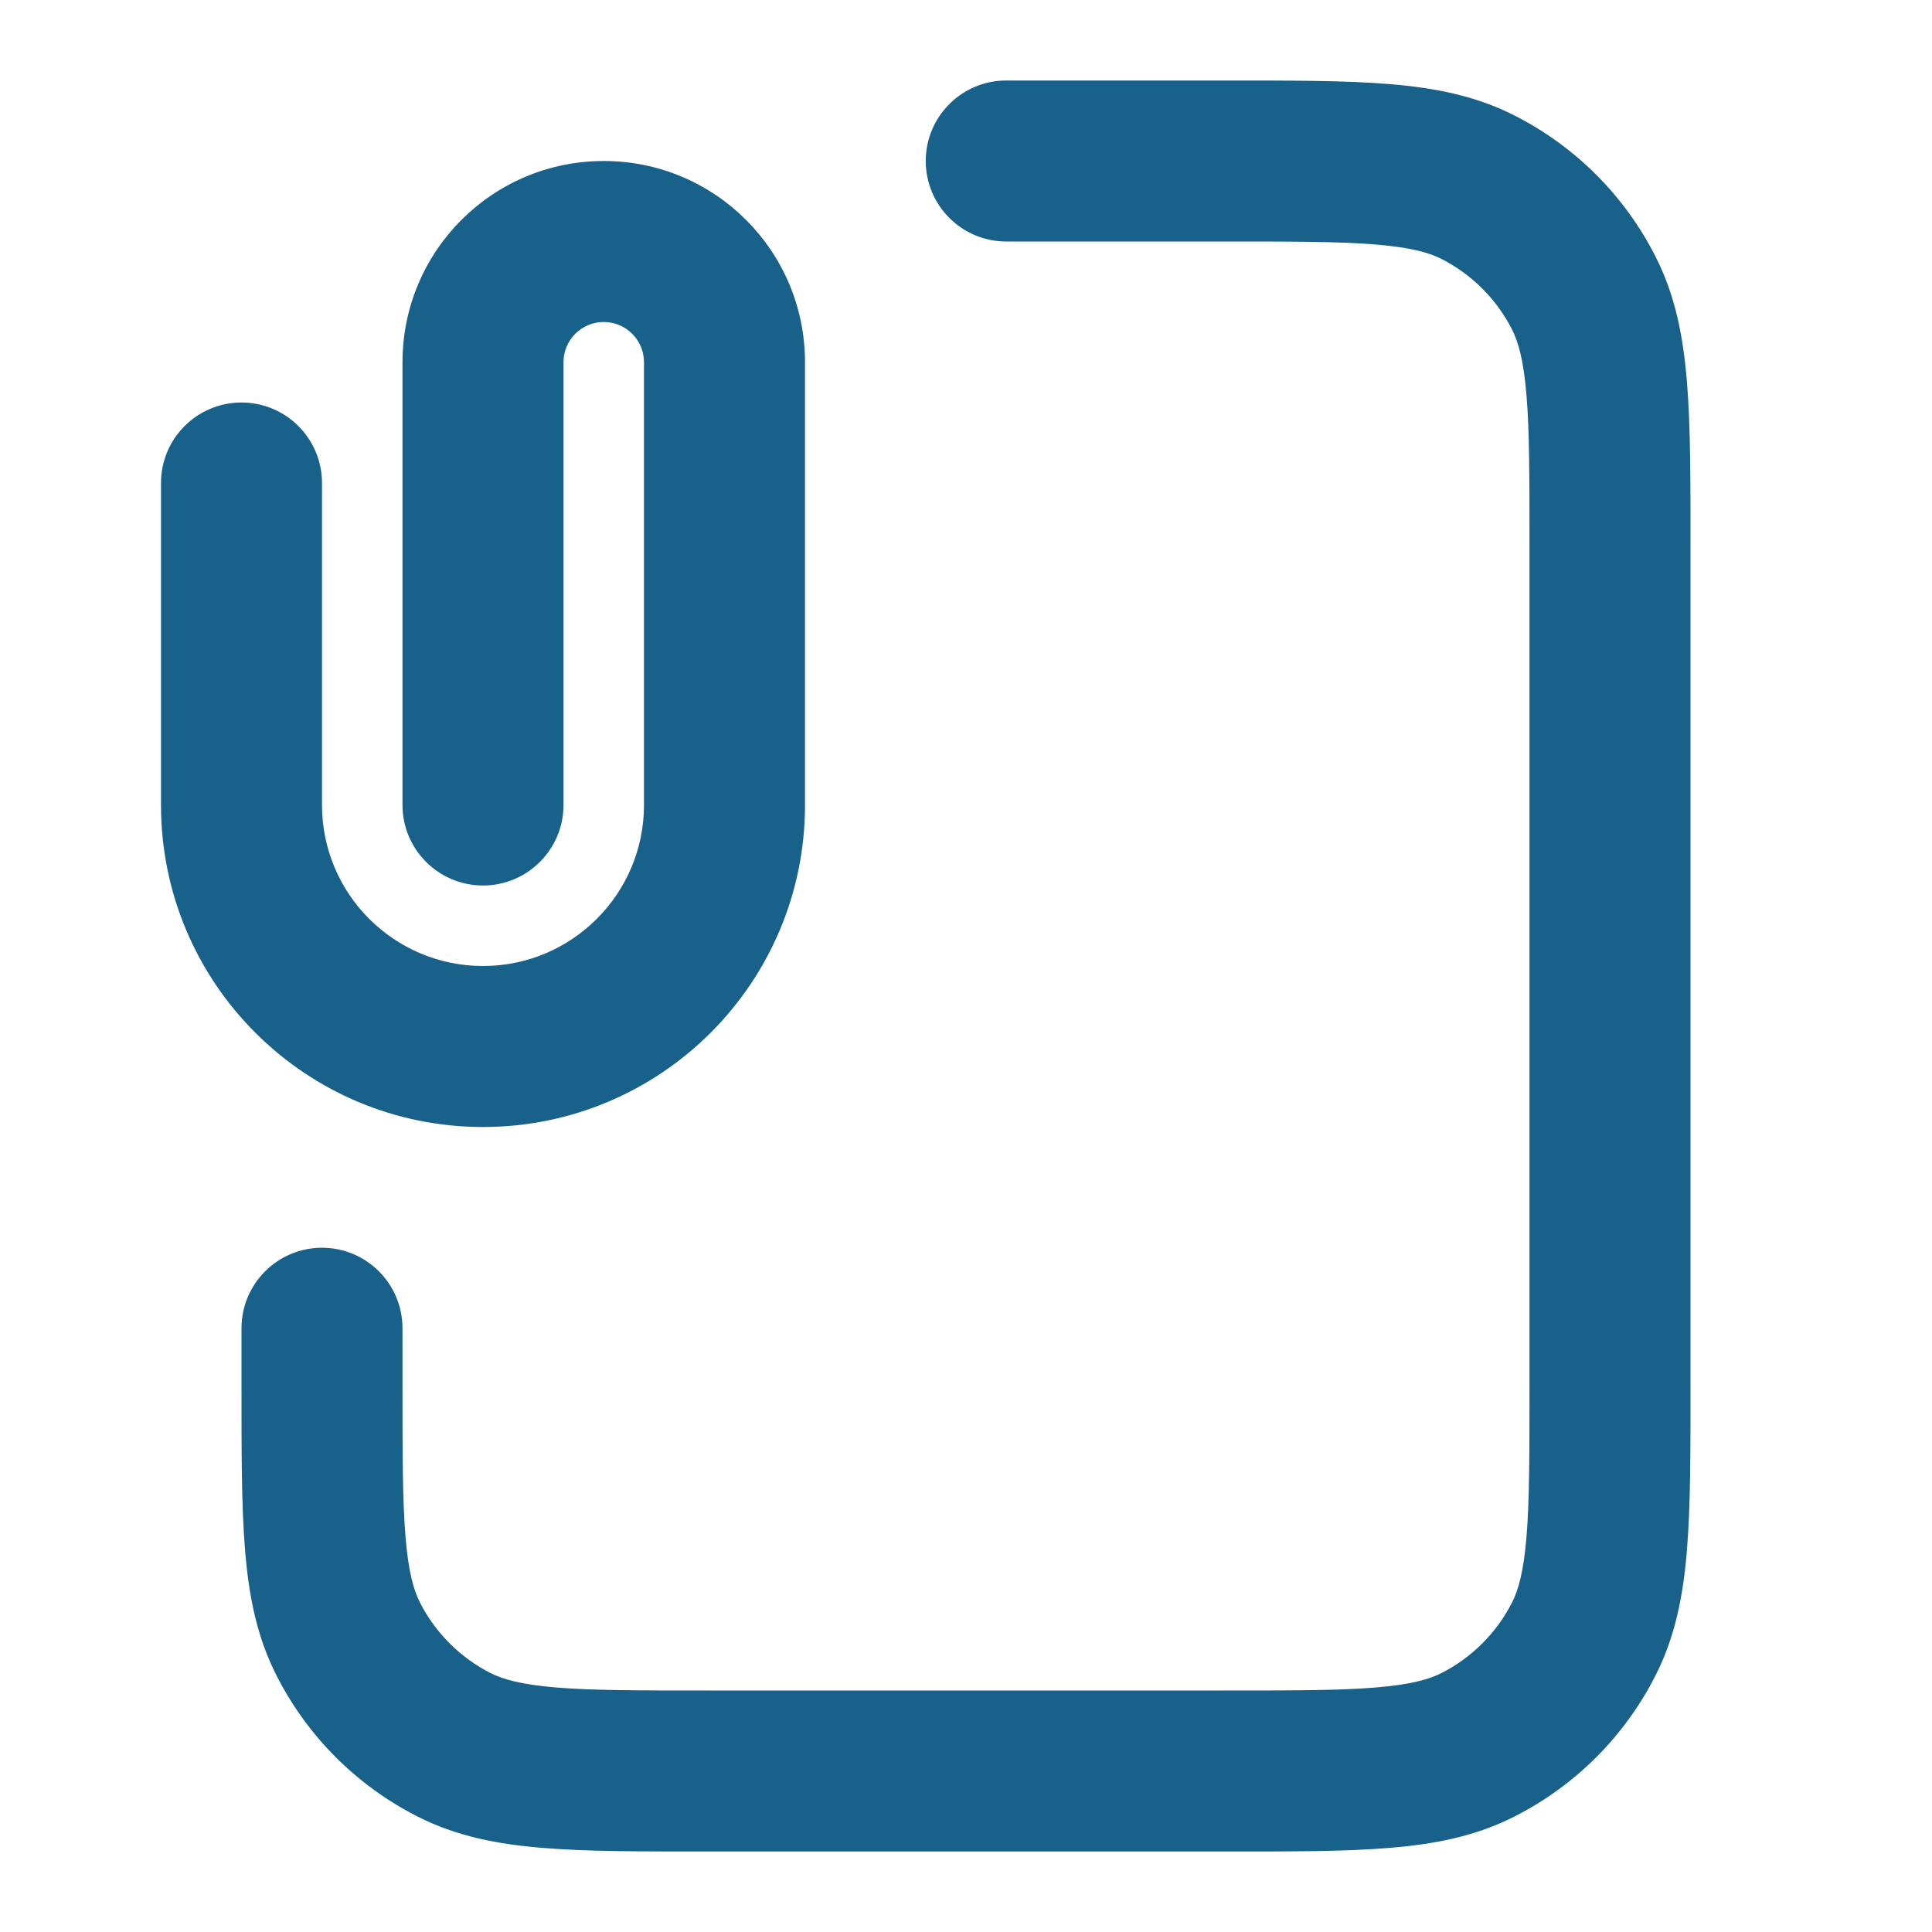
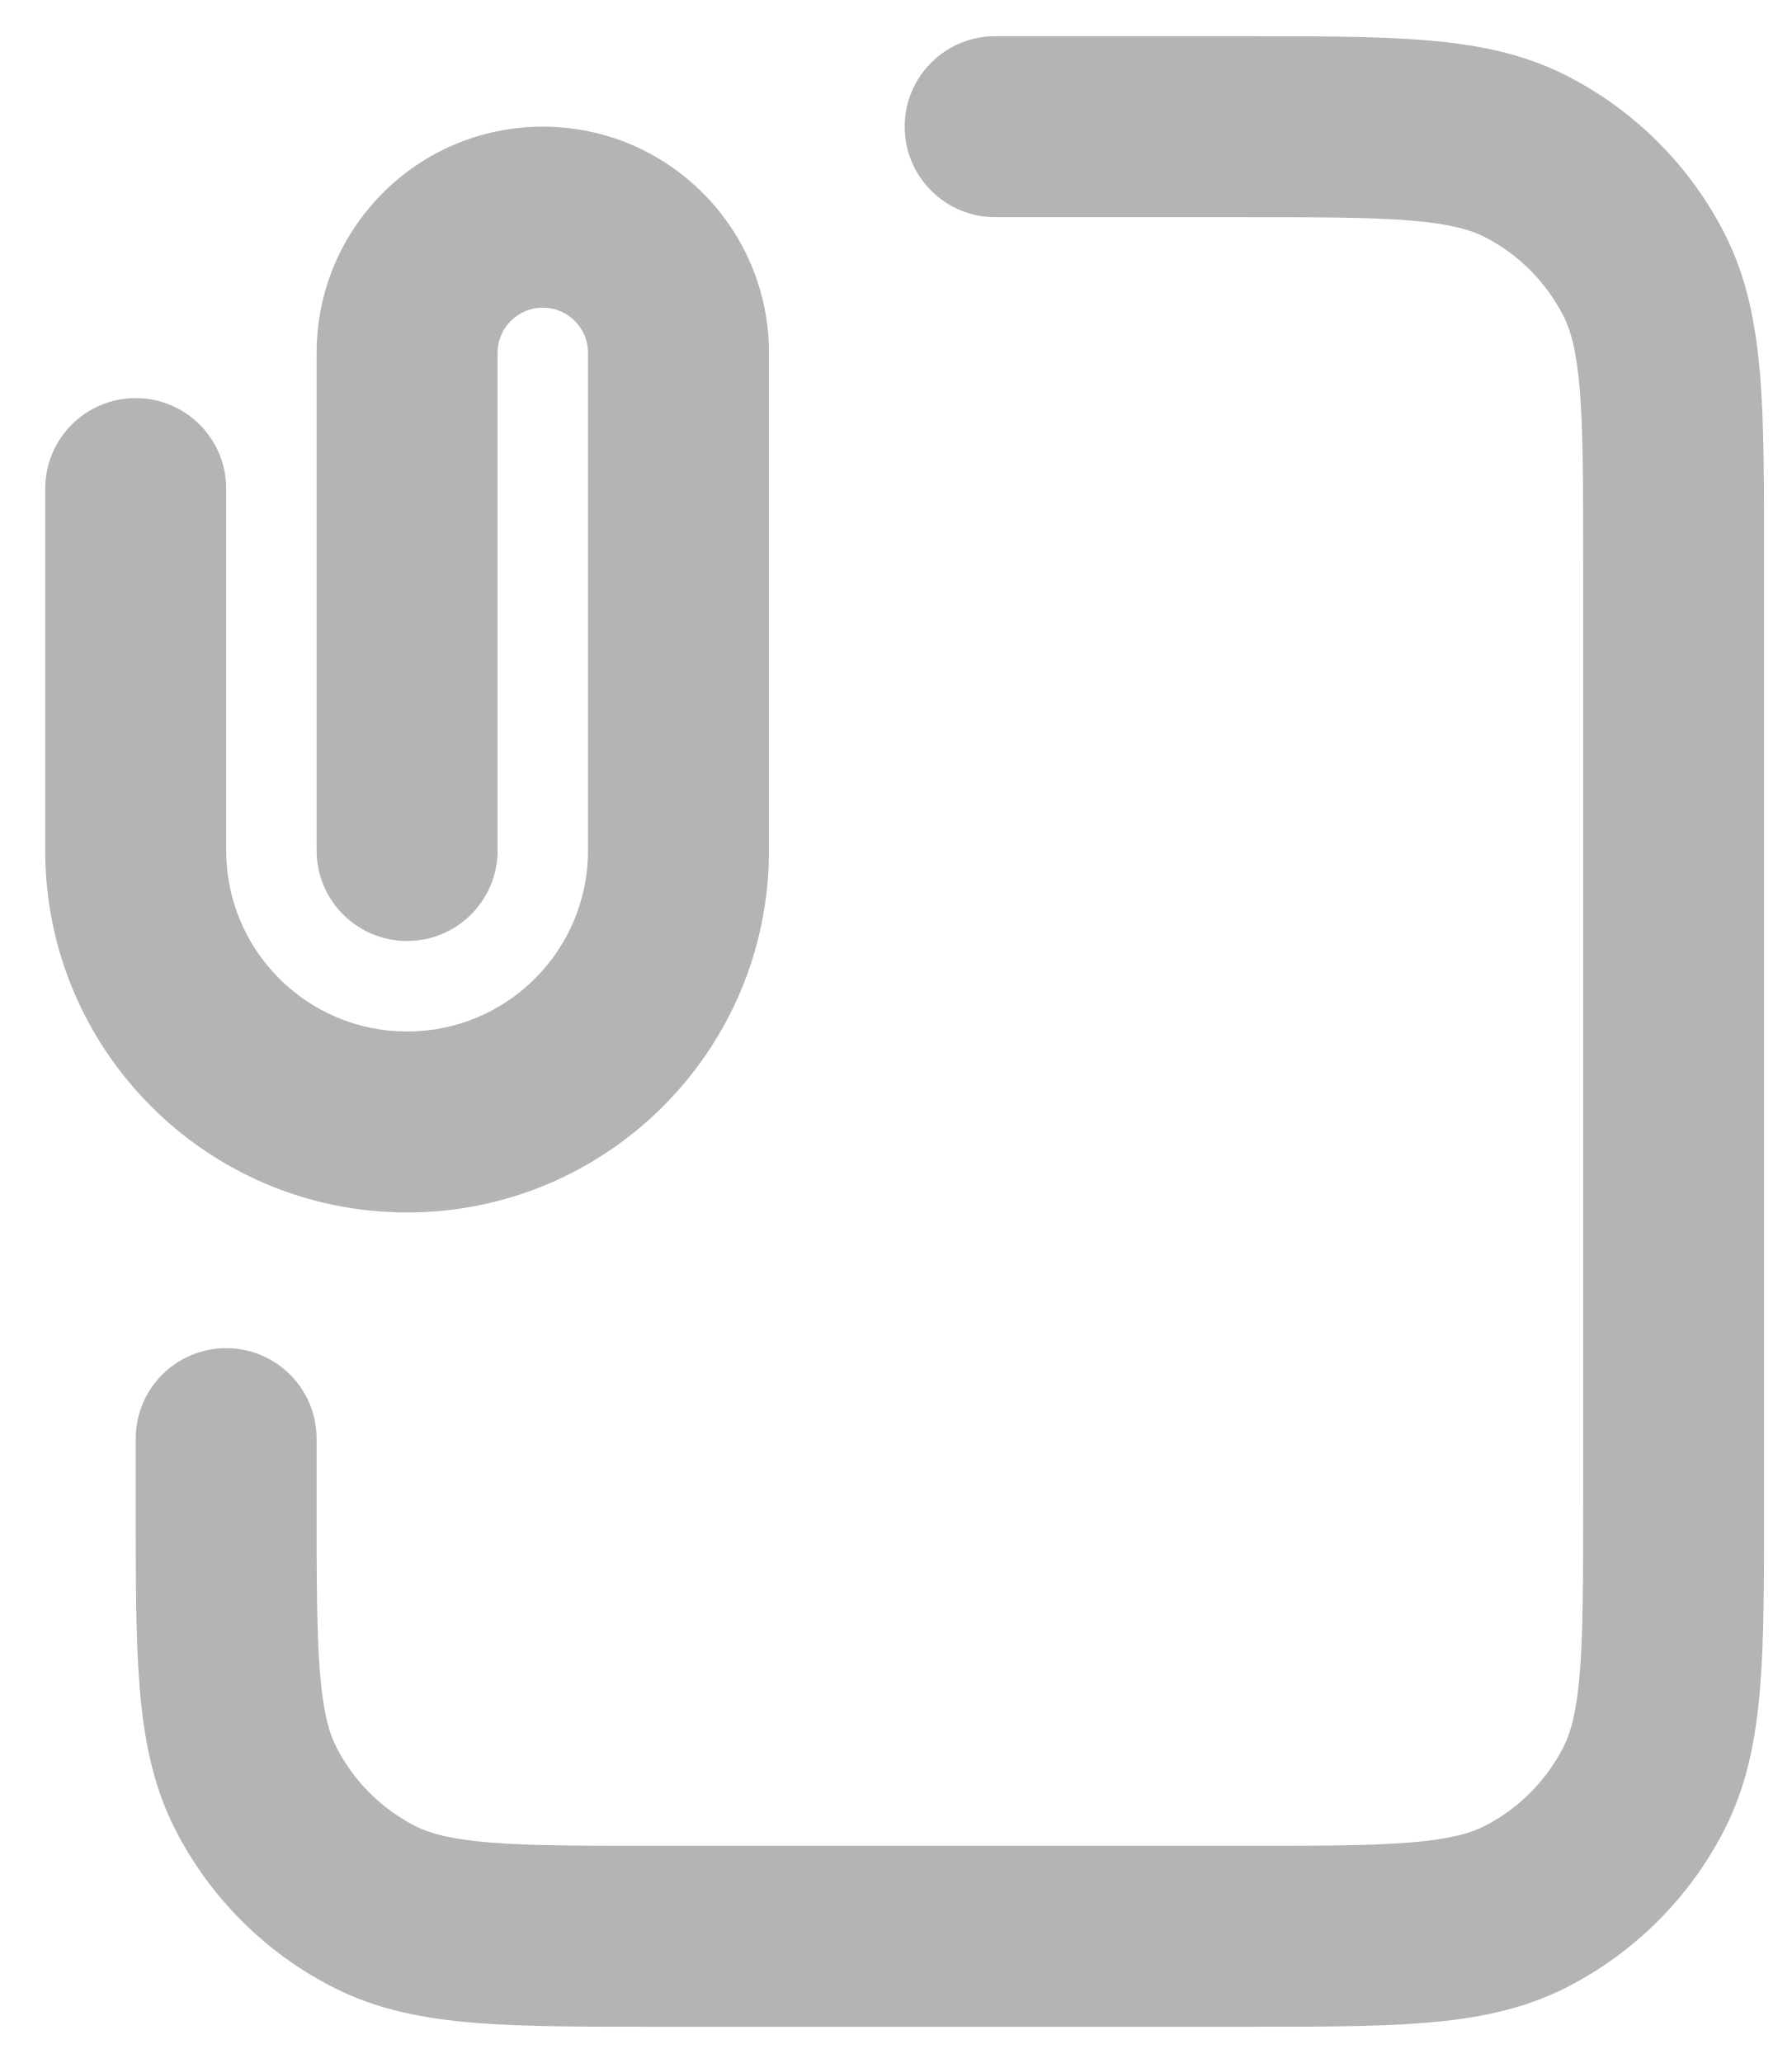
- <svg xmlns="http://www.w3.org/2000/svg" width="18" height="18" viewBox="0 0 18 18" fill="none">
-   <path d="M2.25 12.9V12.375C2.25 11.961 2.586 11.625 3 11.625C3.414 11.625 3.75 11.961 3.75 12.375V12.9C3.75 13.542 3.75 13.979 3.778 14.317C3.805 14.646 3.854 14.814 3.913 14.931C4.057 15.213 4.287 15.443 4.569 15.587C4.686 15.646 4.855 15.695 5.183 15.722C5.521 15.75 5.958 15.75 6.6 15.75H11.4C12.042 15.75 12.479 15.75 12.817 15.722C13.146 15.695 13.314 15.646 13.431 15.587C13.713 15.443 13.943 15.213 14.087 14.931C14.146 14.814 14.195 14.646 14.222 14.317C14.25 13.979 14.25 13.542 14.25 12.9V5.1C14.25 4.458 14.25 4.021 14.222 3.683C14.195 3.355 14.146 3.186 14.087 3.069C13.943 2.787 13.713 2.557 13.431 2.413C13.314 2.354 13.146 2.305 12.817 2.278C12.479 2.25 12.042 2.25 11.4 2.25H9.375C8.961 2.25 8.625 1.914 8.625 1.5C8.625 1.086 8.961 0.75 9.375 0.75H11.4C12.018 0.75 12.526 0.749 12.939 0.783C13.361 0.817 13.748 0.891 14.112 1.077C14.677 1.364 15.136 1.823 15.423 2.388C15.609 2.752 15.683 3.139 15.717 3.561C15.751 3.974 15.75 4.482 15.75 5.1V12.9C15.75 13.518 15.751 14.026 15.717 14.439C15.683 14.861 15.609 15.248 15.423 15.612C15.136 16.177 14.677 16.636 14.112 16.923C13.748 17.109 13.361 17.183 12.939 17.217C12.526 17.251 12.018 17.25 11.4 17.25H6.6C5.982 17.25 5.474 17.251 5.061 17.217C4.639 17.183 4.252 17.109 3.888 16.923C3.323 16.636 2.864 16.177 2.577 15.612C2.391 15.248 2.317 14.861 2.283 14.439C2.249 14.026 2.25 13.518 2.25 12.9ZM1.5 7.5V4.5C1.5 4.086 1.836 3.75 2.25 3.75C2.664 3.75 3 4.086 3 4.5V7.5C3 8.328 3.672 9 4.5 9C5.328 9 6 8.328 6 7.5V3.375C6 3.168 5.832 3 5.625 3C5.418 3 5.25 3.168 5.25 3.375V7.5C5.25 7.914 4.914 8.25 4.5 8.25C4.086 8.25 3.75 7.914 3.75 7.5V3.375C3.75 2.339 4.589 1.5 5.625 1.5C6.661 1.5 7.5 2.339 7.5 3.375V7.5C7.5 9.157 6.157 10.5 4.5 10.5C2.843 10.5 1.5 9.157 1.5 7.5Z" fill="#18618B" />
+ <svg xmlns="http://www.w3.org/2000/svg" width="33" height="38" viewBox="0 0 33 38" fill="none">
+   <path d="M2.5 27.667V26.5C2.5 25.579 3.246 24.833 4.167 24.833C5.087 24.833 5.833 25.579 5.833 26.5V27.667C5.833 29.094 5.834 30.065 5.895 30.815C5.955 31.545 6.063 31.92 6.196 32.18C6.516 32.807 7.026 33.317 7.653 33.637C7.914 33.77 8.288 33.878 9.019 33.938C9.769 33.999 10.739 34 12.166 34H22.834C24.261 34 25.231 33.999 25.981 33.938C26.712 33.878 27.086 33.77 27.347 33.637C27.974 33.317 28.484 32.807 28.804 32.18C28.936 31.92 29.045 31.545 29.105 30.815C29.166 30.065 29.167 29.094 29.167 27.667V10.333C29.167 8.906 29.166 7.935 29.105 7.185C29.045 6.454 28.936 6.08 28.804 5.82C28.484 5.193 27.974 4.682 27.347 4.363C27.086 4.23 26.712 4.122 25.981 4.062C25.231 4.001 24.261 4 22.834 4H18.333C17.413 4 16.667 3.254 16.667 2.333C16.667 1.413 17.413 0.667 18.333 0.667H22.834C24.206 0.667 25.336 0.665 26.253 0.74C27.19 0.816 28.052 0.98 28.861 1.393C30.115 2.032 31.135 3.052 31.774 4.306C32.186 5.115 32.35 5.977 32.427 6.913C32.502 7.831 32.5 8.96 32.5 10.333V27.667C32.5 29.039 32.502 30.169 32.427 31.087C32.35 32.023 32.186 32.885 31.774 33.694C31.135 34.948 30.115 35.968 28.861 36.607C28.052 37.02 27.19 37.184 26.253 37.26C25.336 37.335 24.206 37.333 22.834 37.333H12.166C10.794 37.333 9.664 37.335 8.747 37.26C7.81 37.184 6.948 37.02 6.139 36.607C4.885 35.968 3.865 34.948 3.226 33.694C2.814 32.885 2.65 32.023 2.573 31.087C2.498 30.169 2.5 29.039 2.5 27.667ZM0.833 15.667V9C0.833 8.079 1.58 7.333 2.5 7.333C3.42 7.333 4.167 8.079 4.167 9V15.667C4.167 17.508 5.659 19 7.5 19C9.341 19 10.833 17.508 10.833 15.667V6.5C10.833 6.04 10.46 5.667 10 5.667C9.54 5.667 9.167 6.04 9.167 6.5V15.667C9.167 16.587 8.42 17.333 7.5 17.333C6.58 17.333 5.833 16.587 5.833 15.667V6.5C5.833 4.199 7.699 2.333 10 2.333C12.301 2.333 14.167 4.199 14.167 6.5V15.667C14.167 19.349 11.182 22.333 7.5 22.333C3.818 22.333 0.833 19.349 0.833 15.667Z" fill="#B4B4B4" />
</svg>
